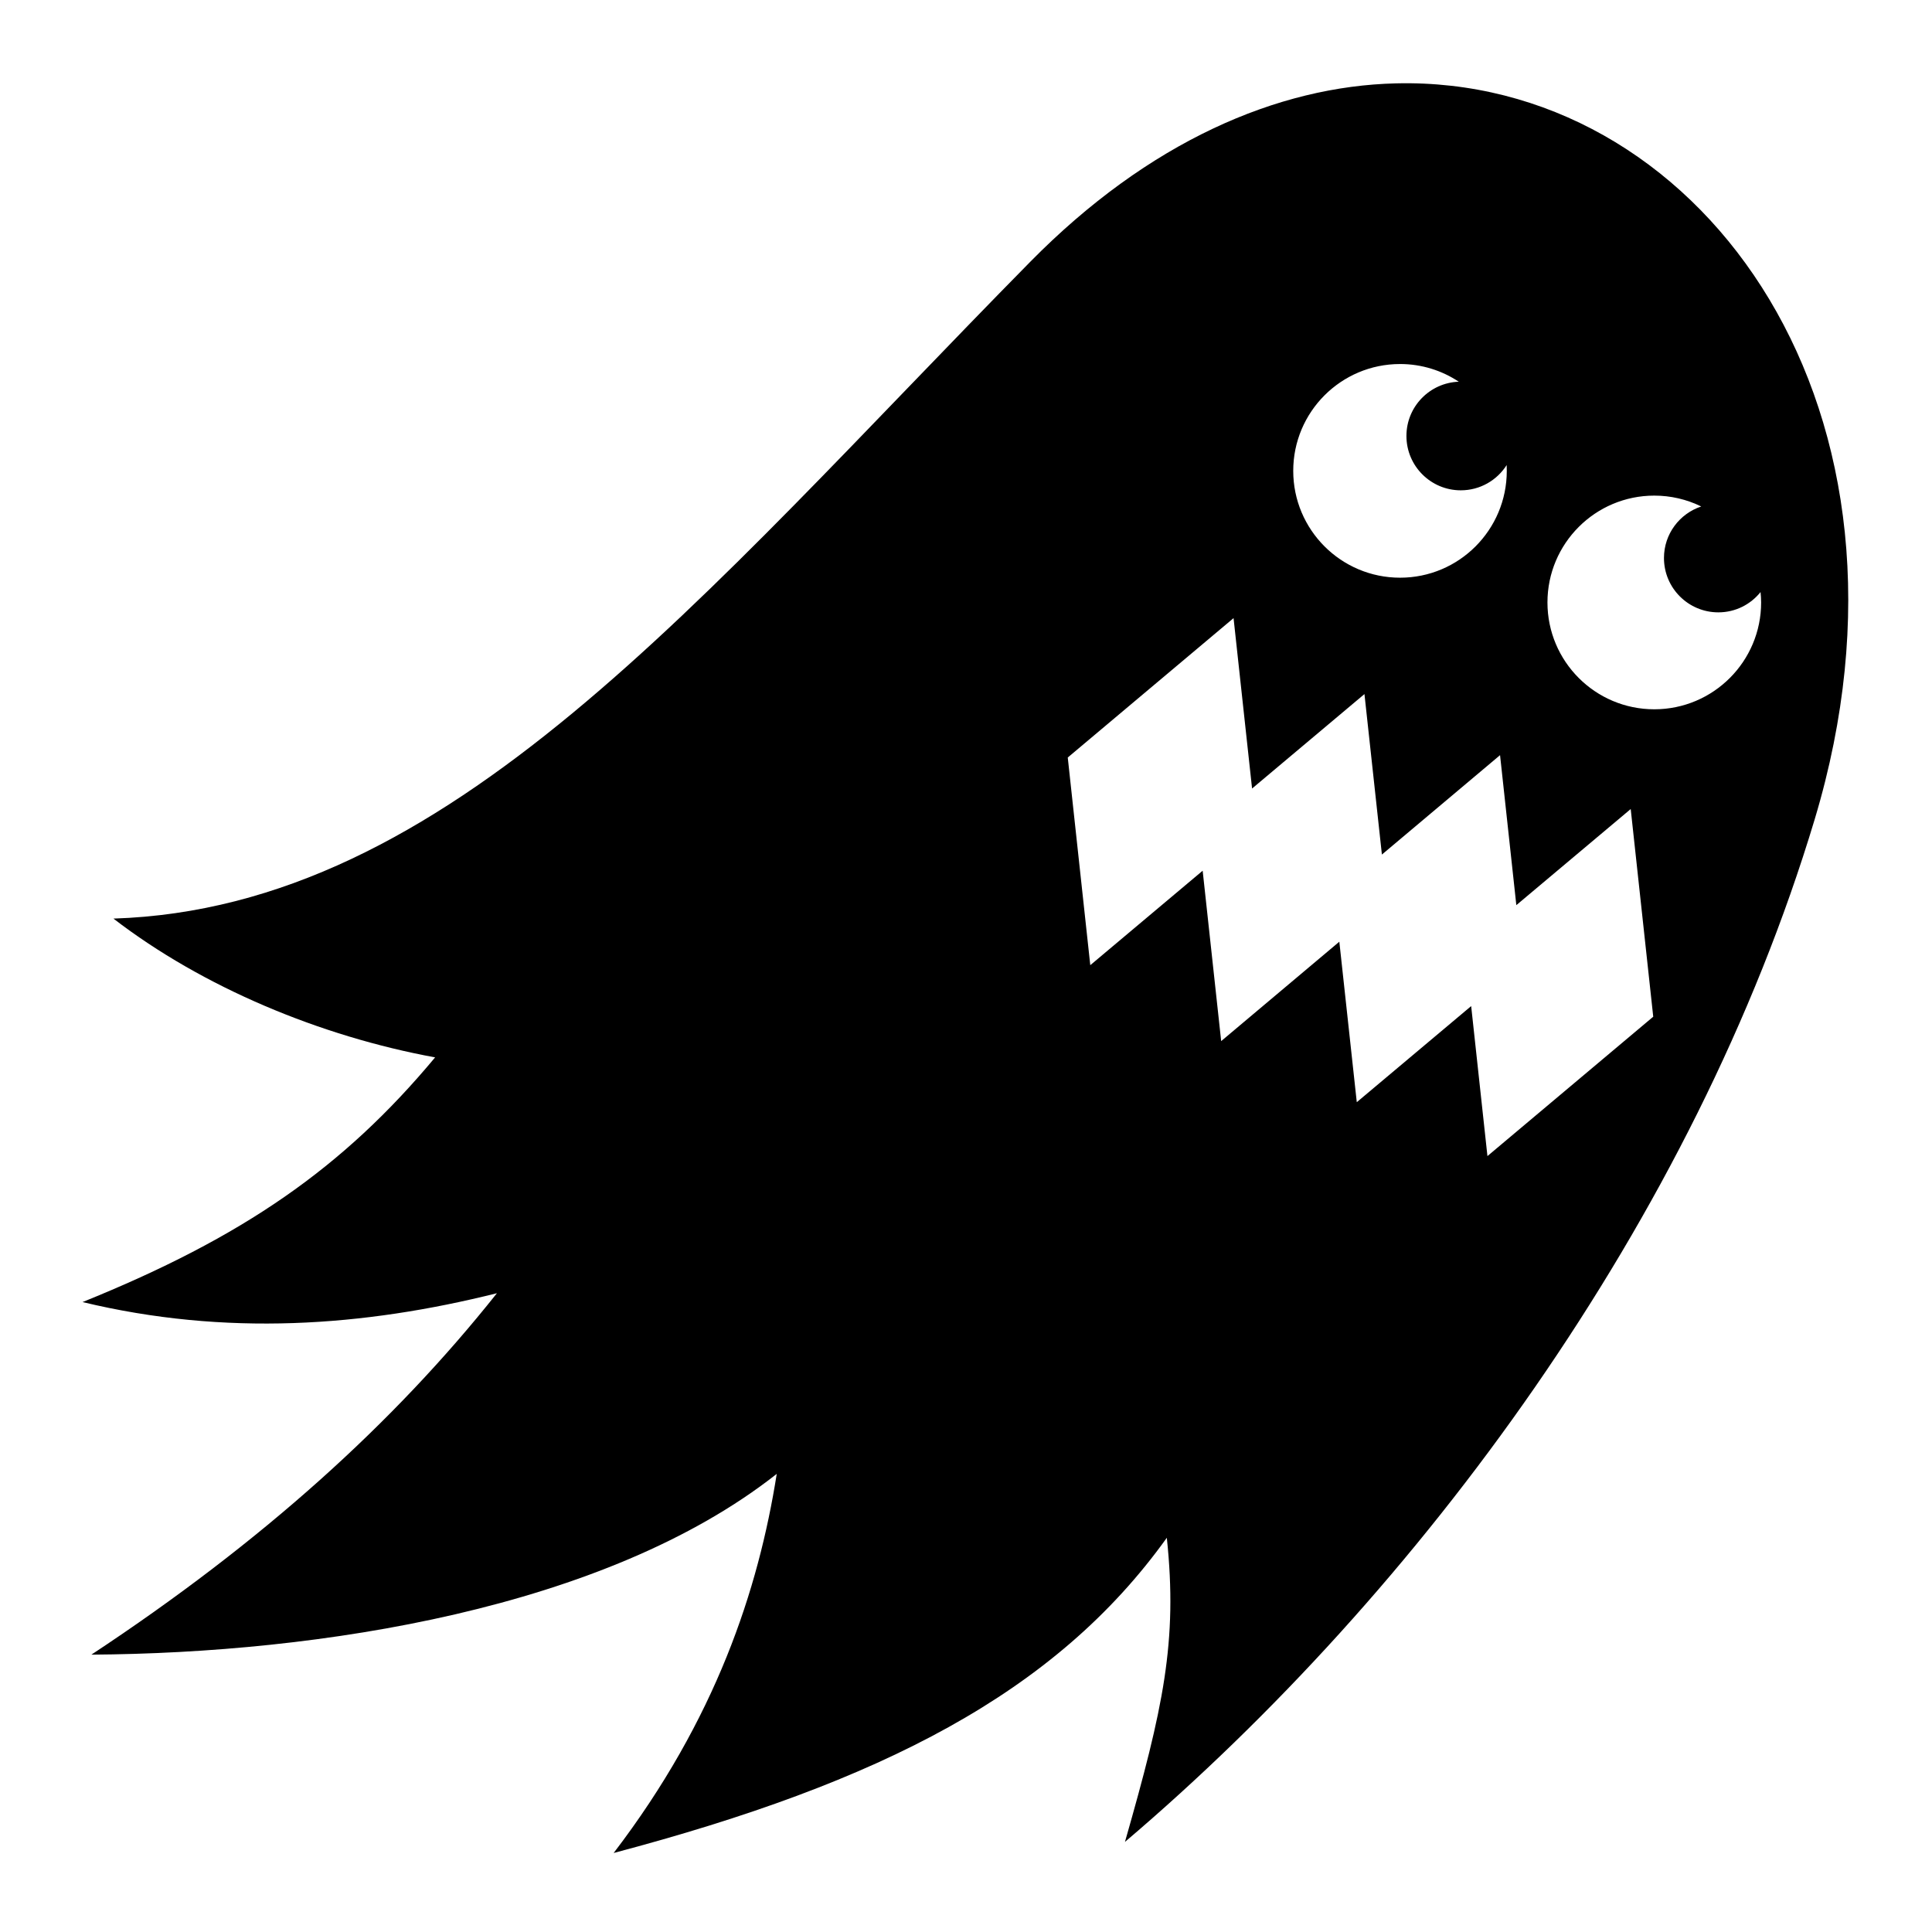
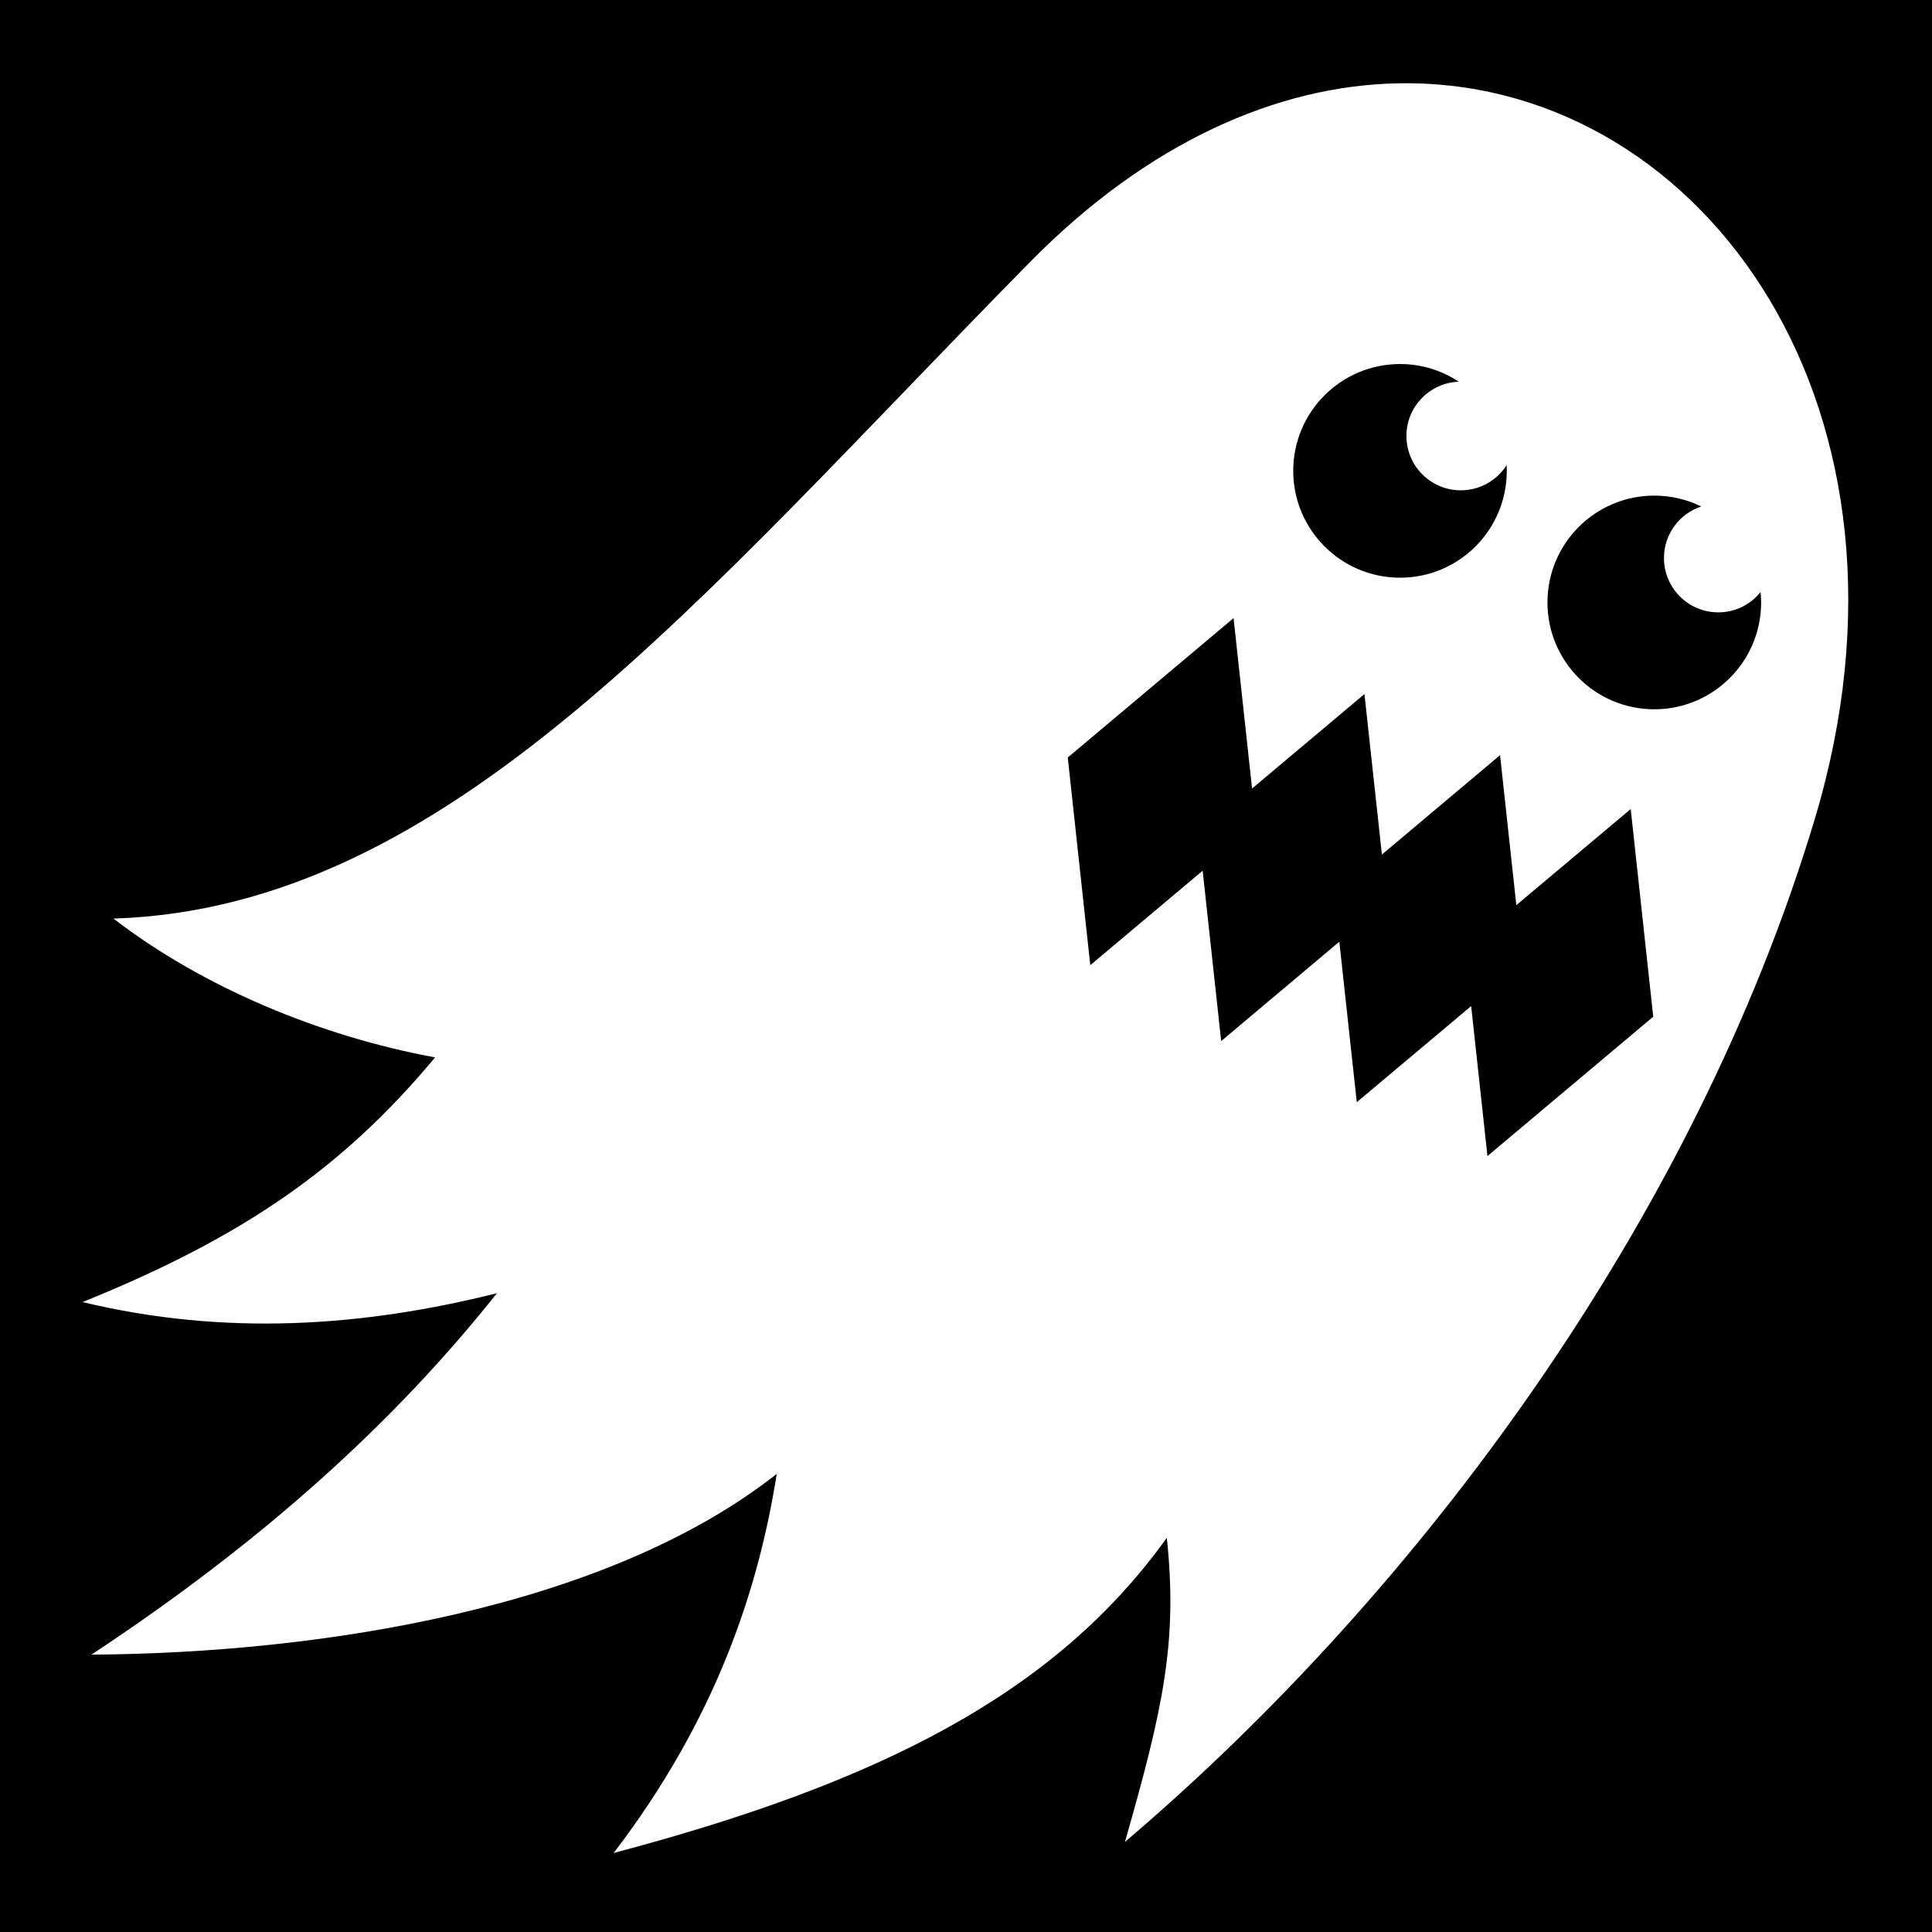
<svg xmlns="http://www.w3.org/2000/svg" viewBox="0 0 512 512">
-   <path fill="#fff" d="M0 0h512v512H0z" />
-   <path fill="#000" d="M373.688 22.063c-1.245-.014-2.498 0-3.75.03-31.364.748-65.528 15.414-96.938 47.313-88.264 89.642-154.092 171.18-242.938 174.03 23.65 18.21 54.87 31.21 85.25 36.783-24.375 29.26-50.877 47.65-93.437 64.842 37.915 9.124 74.452 6.5 109.813-2.343-27.29 34.35-62.118 65.85-107.47 95.78 60.376-.392 136.226-12.138 181.626-47.906-4.842 30.69-16.186 65.125-43.22 100.47 70.74-18.73 117.115-42.386 146.595-83.533 2.905 27.513-.94 45.098-11.095 80.595 78.006-66.3 150.857-164.775 182.78-270.97C513.44 108.94 452.066 22.89 373.69 22.063zM371.03 96.47c5.76 0 11.1 1.732 15.564 4.686-7.706.283-13.875 6.6-13.875 14.375 0 7.956 6.45 14.407 14.405 14.407 5.118 0 9.6-2.665 12.156-6.687.028.503.033 1.022.033 1.53 0 15.633-12.648 28.314-28.282 28.314-15.632 0-28.31-12.68-28.31-28.313 0-15.63 12.678-28.31 28.31-28.31zm67.376 34.874a28.19 28.19 0 0 1 12.438 2.875c-5.734 1.9-9.875 7.284-9.875 13.655 0 7.955 6.45 14.406 14.405 14.406 4.54 0 8.547-2.093 11.188-5.374.086.902.156 1.826.156 2.75 0 15.632-12.68 28.313-28.314 28.313-15.633 0-28.312-12.682-28.312-28.314s12.68-28.312 28.312-28.312zm-111.5 32.47 4.906 45.155 29.782-25.032 4.625 42.53 31.31-26.343 4.314 39.75 30.312-25.47 5.97 55.032-43.938 36.938-4.313-39.75-30.313 25.47-4.625-42.533-31.312 26.344-4.906-45.156-29.783 25.03-5.968-55.03 43.936-36.938z" />
+   <path d="M0 0h512v512H0z" />
+   <path fill="#fff" d="M373.688 22.063c-1.245-.014-2.498 0-3.75.03-31.364.748-65.528 15.414-96.938 47.313-88.264 89.642-154.092 171.18-242.938 174.03 23.65 18.21 54.87 31.21 85.25 36.783-24.375 29.26-50.877 47.65-93.437 64.842 37.915 9.124 74.452 6.5 109.813-2.343-27.29 34.35-62.118 65.85-107.47 95.78 60.376-.392 136.226-12.138 181.626-47.906-4.842 30.69-16.186 65.125-43.22 100.47 70.74-18.73 117.115-42.386 146.595-83.533 2.905 27.513-.94 45.098-11.095 80.595 78.006-66.3 150.857-164.775 182.78-270.97C513.44 108.94 452.066 22.89 373.69 22.063zM371.03 96.47c5.76 0 11.1 1.732 15.564 4.686-7.706.283-13.875 6.6-13.875 14.375 0 7.956 6.45 14.407 14.405 14.407 5.118 0 9.6-2.665 12.156-6.687.028.503.033 1.022.033 1.53 0 15.633-12.648 28.314-28.282 28.314-15.632 0-28.31-12.68-28.31-28.313 0-15.63 12.678-28.31 28.31-28.31zm67.376 34.874a28.19 28.19 0 0 1 12.438 2.875c-5.734 1.9-9.875 7.284-9.875 13.655 0 7.955 6.45 14.406 14.405 14.406 4.54 0 8.547-2.093 11.188-5.374.086.902.156 1.826.156 2.75 0 15.632-12.68 28.313-28.314 28.313-15.633 0-28.312-12.682-28.312-28.314s12.68-28.312 28.312-28.312zm-111.5 32.47 4.906 45.155 29.782-25.032 4.625 42.53 31.31-26.343 4.314 39.75 30.312-25.47 5.97 55.032-43.938 36.938-4.313-39.75-30.313 25.47-4.625-42.533-31.312 26.344-4.906-45.156-29.783 25.03-5.968-55.03 43.936-36.938z" />
</svg>
